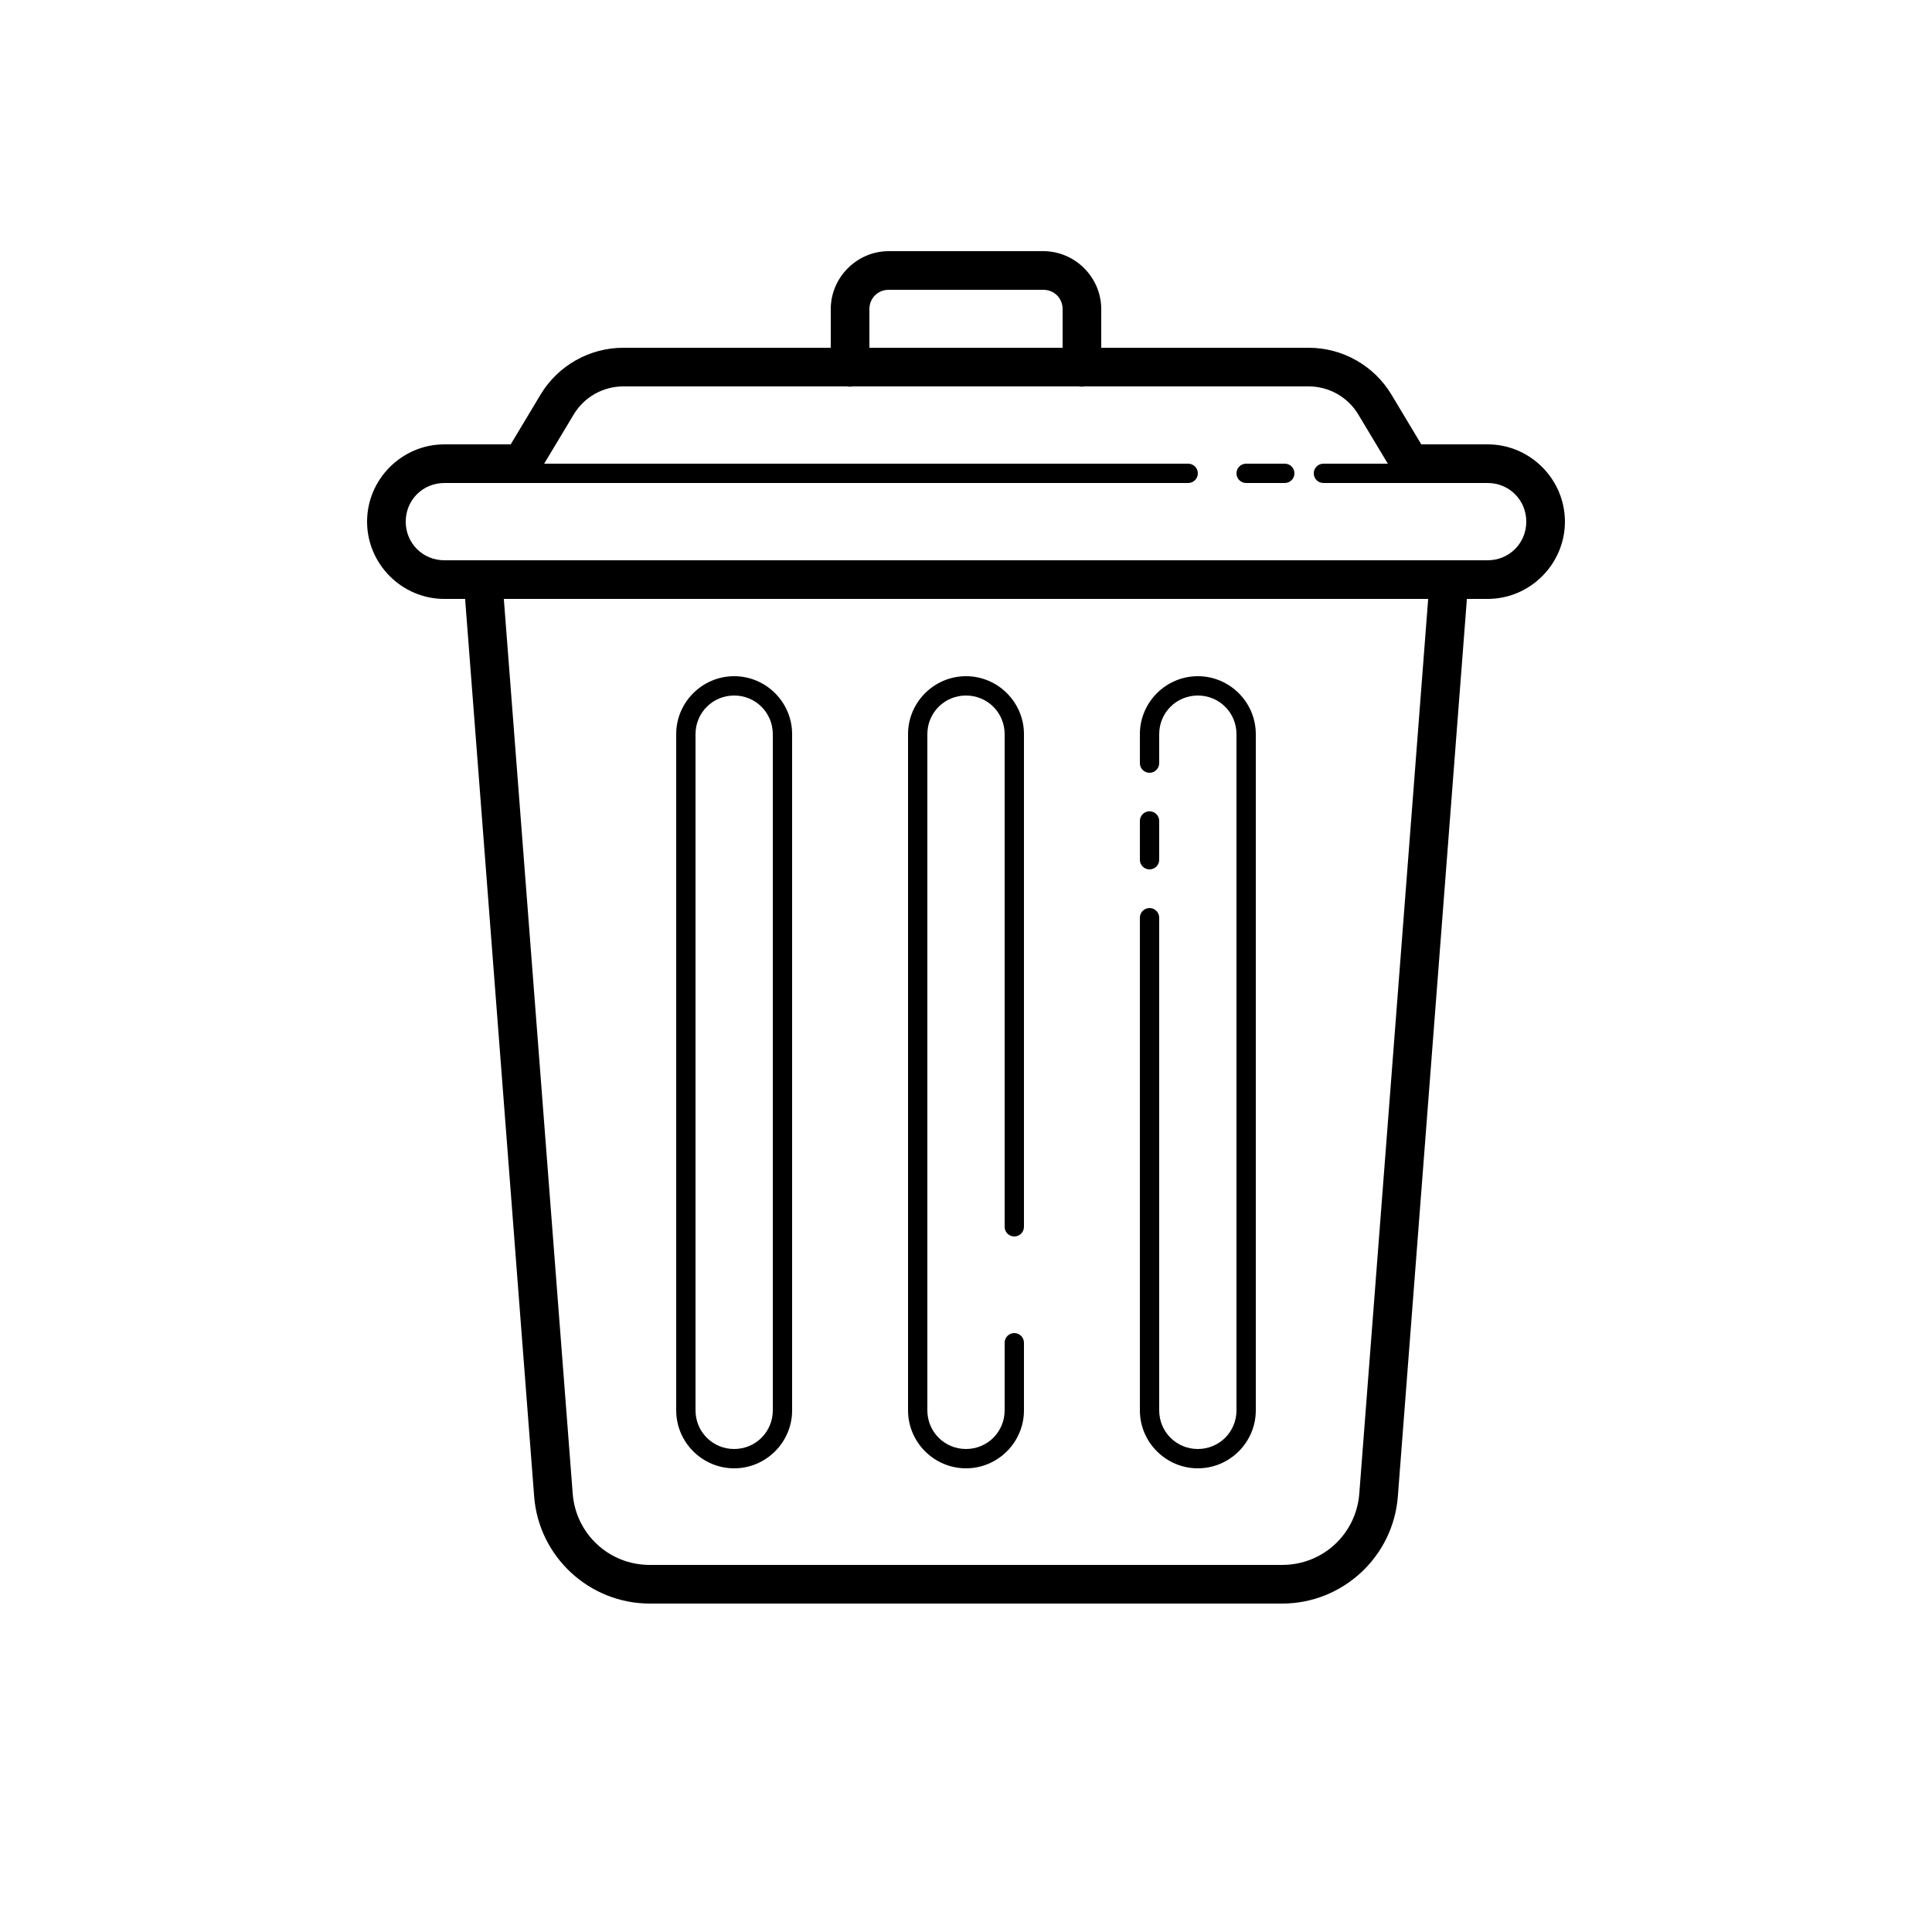
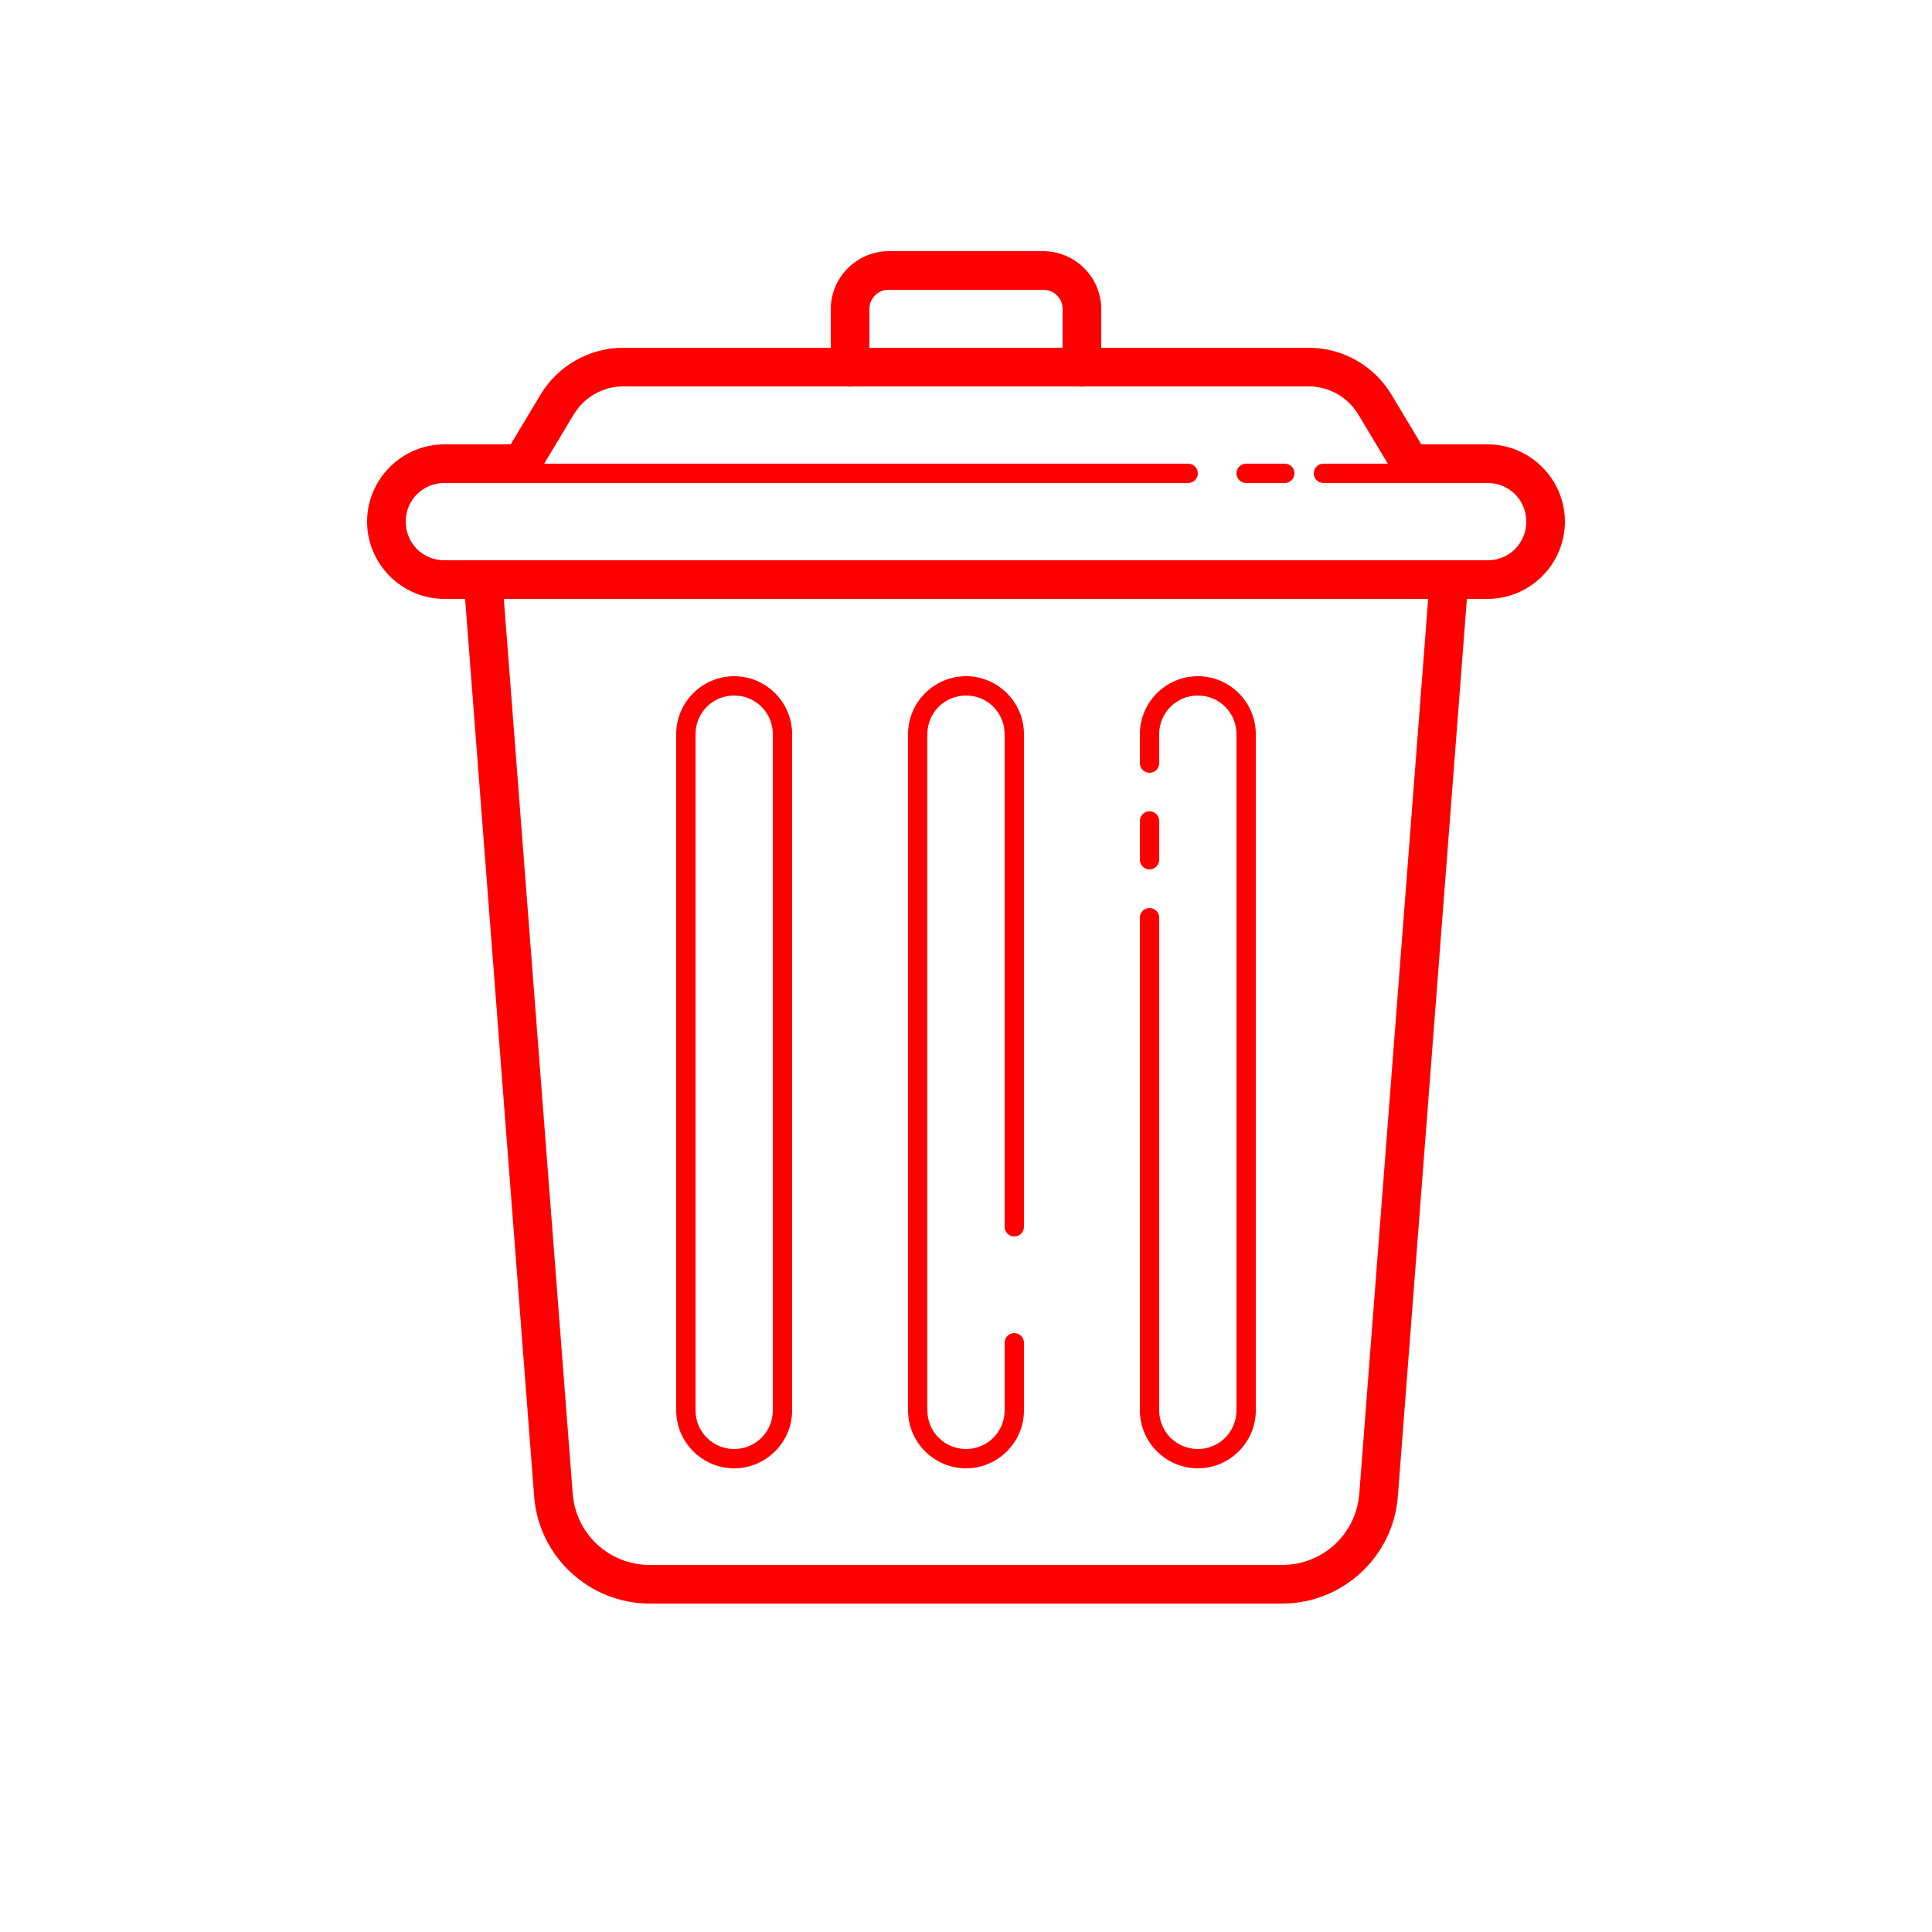
- <svg xmlns="http://www.w3.org/2000/svg" viewBox="0 0 100 100" width="100px" height="100px">
+ <svg xmlns="http://www.w3.org/2000/svg" viewBox="0 0 100 100" width="100px" height="100px" fill="red">
  <path d="M 46 13 C 44.355 13 43 14.355 43 16 L 43 18 L 32.266 18 C 30.511 18 28.88 18.923 27.977 20.428 L 26.434 23 L 23 23 C 20.803 23 19 24.803 19 27 C 19 29.197 20.803 31 23 31 L 24.074 31 L 27.648 77.459 C 27.888 80.576 30.505 83 33.631 83 L 66.369 83 C 69.495 83 72.112 80.576 72.352 77.459 L 75.926 31 L 77 31 C 79.197 31 81 29.197 81 27 C 81 24.803 79.197 23 77 23 L 73.566 23 L 72.023 20.428 C 71.12 18.923 69.489 18 67.734 18 L 57 18 L 57 16 C 57 14.355 55.645 13 54 13 L 46 13 z M 46 15 L 54 15 C 54.565 15 55 15.435 55 16 L 55 18 L 45 18 L 45 16 C 45 15.435 45.435 15 46 15 z M 32.266 20 L 43.832 20 A 1 1 0 0 0 44.158 20 L 55.832 20 A 1 1 0 0 0 56.158 20 L 67.734 20 C 68.79 20 69.764 20.552 70.307 21.457 L 71.834 24 L 68.5 24 A 0.5 0.5 0 1 0 68.5 25 L 73.5 25 L 77 25 C 78.117 25 79 25.883 79 27 C 79 28.117 78.117 29 77 29 L 23 29 C 21.883 29 21 28.117 21 27 C 21 25.883 21.883 25 23 25 L 27 25 L 61.5 25 A 0.5 0.5 0 1 0 61.5 24 L 28.166 24 L 29.693 21.457 C 30.236 20.552 31.21 20 32.266 20 z M 64.5 24 A 0.5 0.5 0 1 0 64.5 25 L 66.5 25 A 0.5 0.5 0 1 0 66.5 24 L 64.5 24 z M 26.078 31 L 73.922 31 L 70.357 77.307 C 70.197 79.4 68.469 81 66.369 81 L 33.631 81 C 31.531 81 29.803 79.4 29.643 77.307 L 26.078 31 z M 38 35 C 36.349 35 35 36.349 35 38 L 35 73 C 35 74.651 36.349 76 38 76 C 39.651 76 41 74.651 41 73 L 41 38 C 41 36.349 39.651 35 38 35 z M 50 35 C 48.349 35 47 36.349 47 38 L 47 73 C 47 74.651 48.349 76 50 76 C 51.651 76 53 74.651 53 73 L 53 69.5 A 0.5 0.5 0 1 0 52 69.5 L 52 73 C 52 74.111 51.111 75 50 75 C 48.889 75 48 74.111 48 73 L 48 38 C 48 36.889 48.889 36 50 36 C 51.111 36 52 36.889 52 38 L 52 63.5 A 0.5 0.5 0 1 0 53 63.5 L 53 38 C 53 36.349 51.651 35 50 35 z M 62 35 C 60.349 35 59 36.349 59 38 L 59 39.5 A 0.5 0.5 0 1 0 60 39.5 L 60 38 C 60 36.889 60.889 36 62 36 C 63.111 36 64 36.889 64 38 L 64 73 C 64 74.111 63.111 75 62 75 C 60.889 75 60 74.111 60 73 L 60 47.5 A 0.5 0.5 0 1 0 59 47.5 L 59 73 C 59 74.651 60.349 76 62 76 C 63.651 76 65 74.651 65 73 L 65 38 C 65 36.349 63.651 35 62 35 z M 38 36 C 39.111 36 40 36.889 40 38 L 40 73 C 40 74.111 39.111 75 38 75 C 36.889 75 36 74.111 36 73 L 36 38 C 36 36.889 36.889 36 38 36 z M 59.492 41.992 A 0.5 0.5 0 0 0 59 42.5 L 59 44.5 A 0.5 0.5 0 1 0 60 44.5 L 60 42.5 A 0.5 0.5 0 0 0 59.492 41.992 z" />
</svg>
